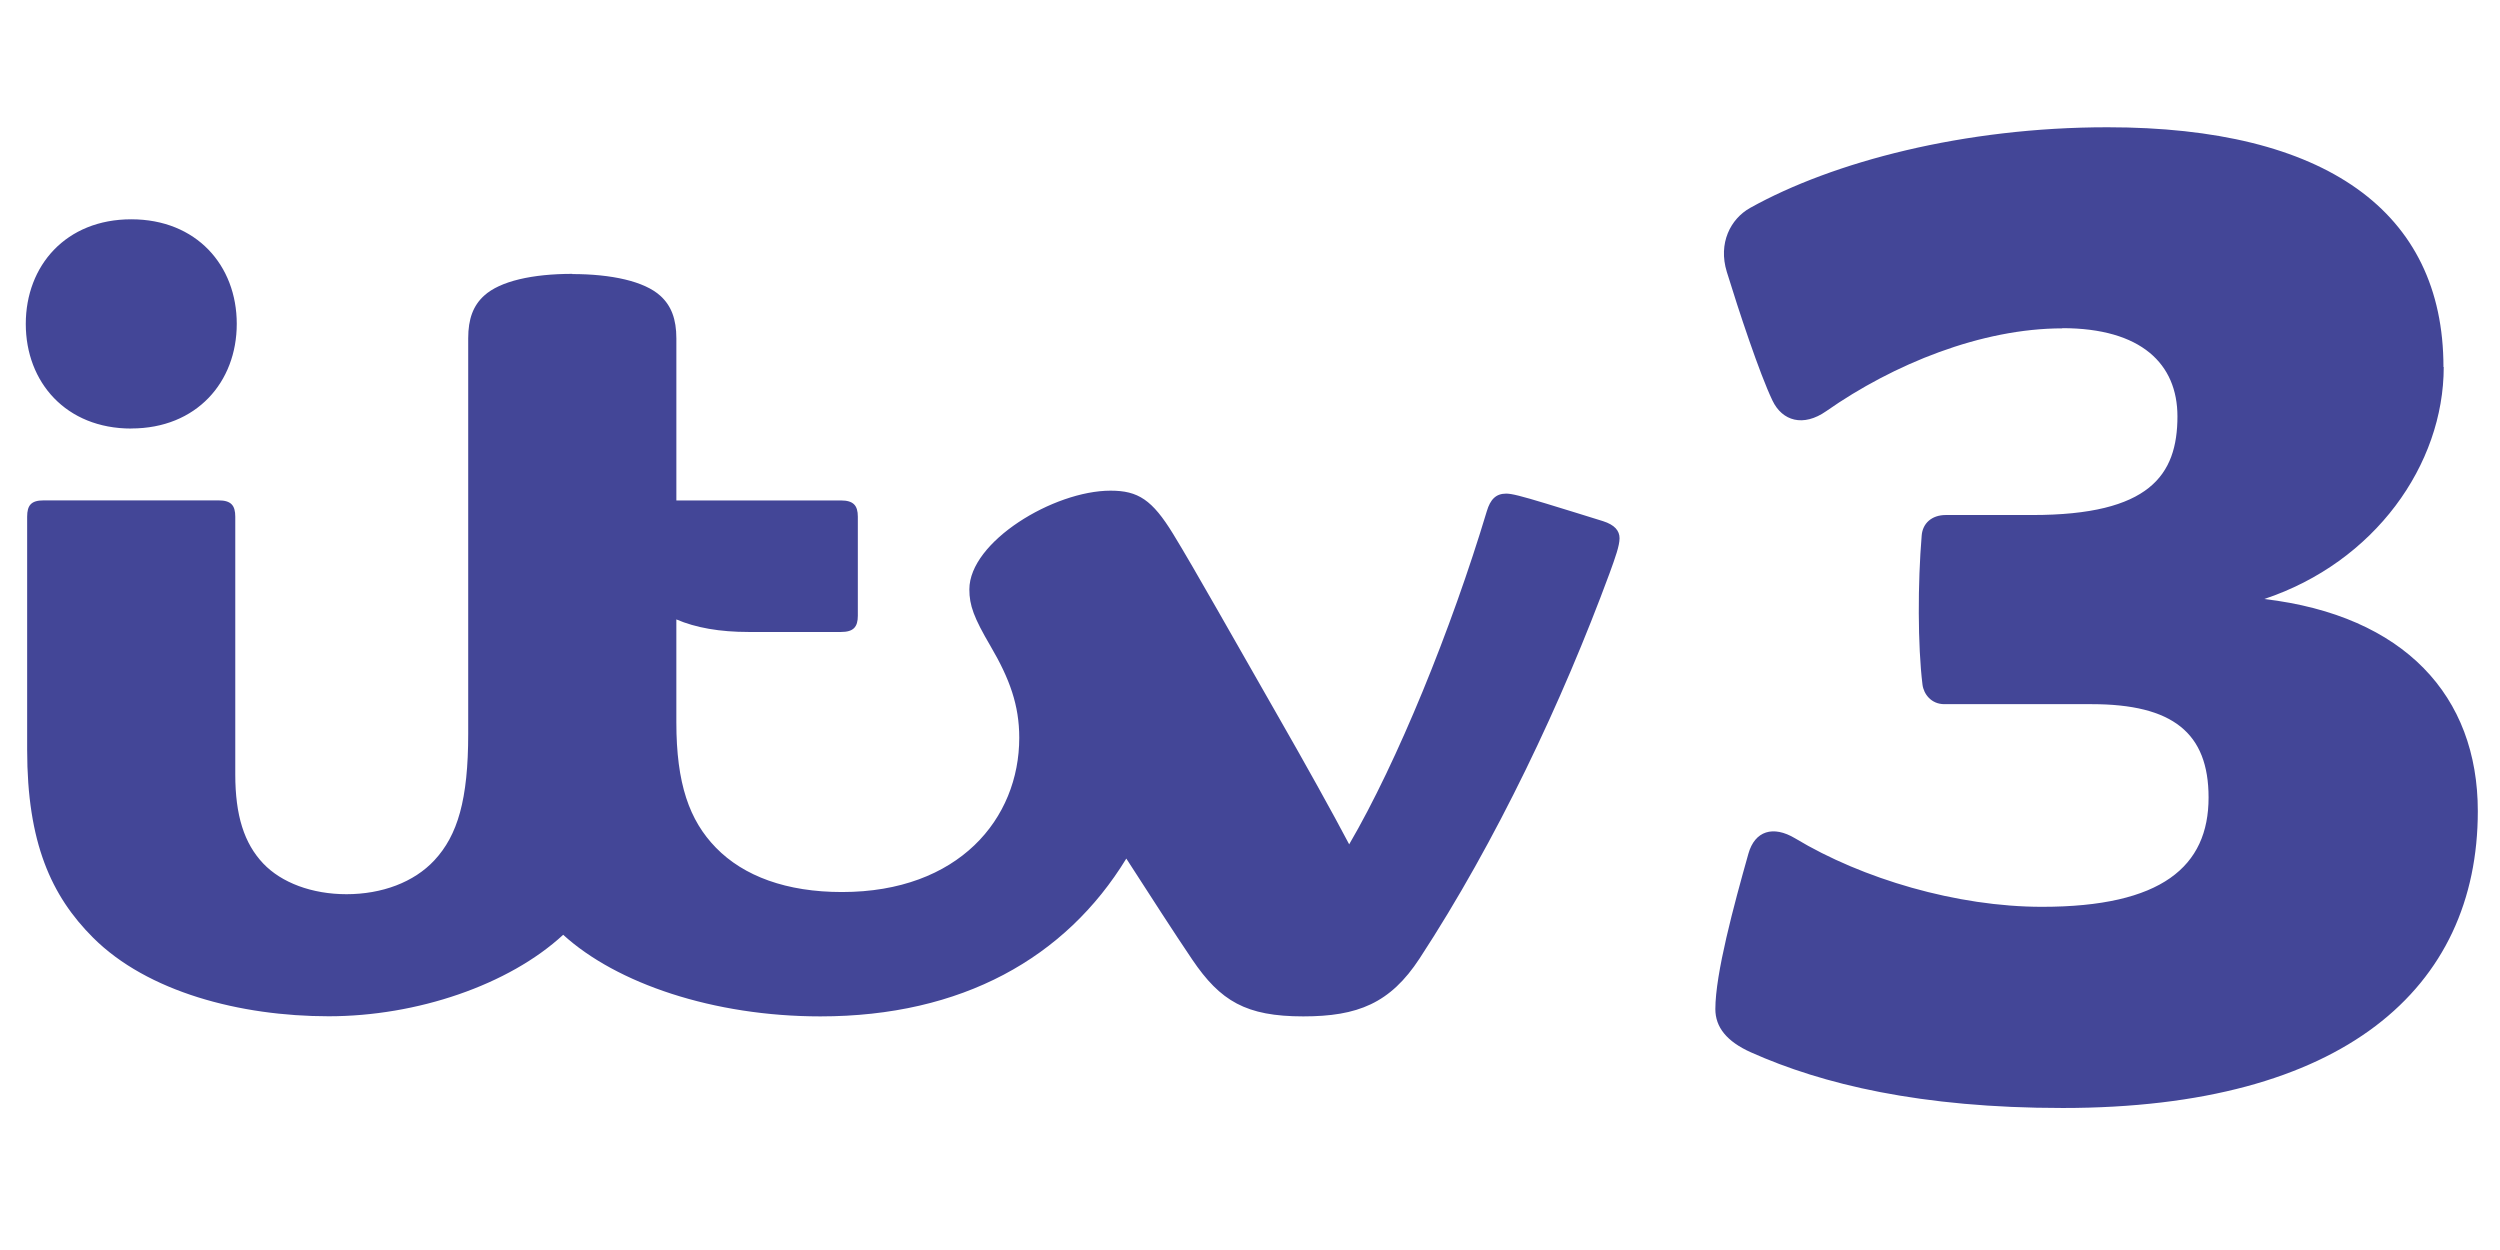
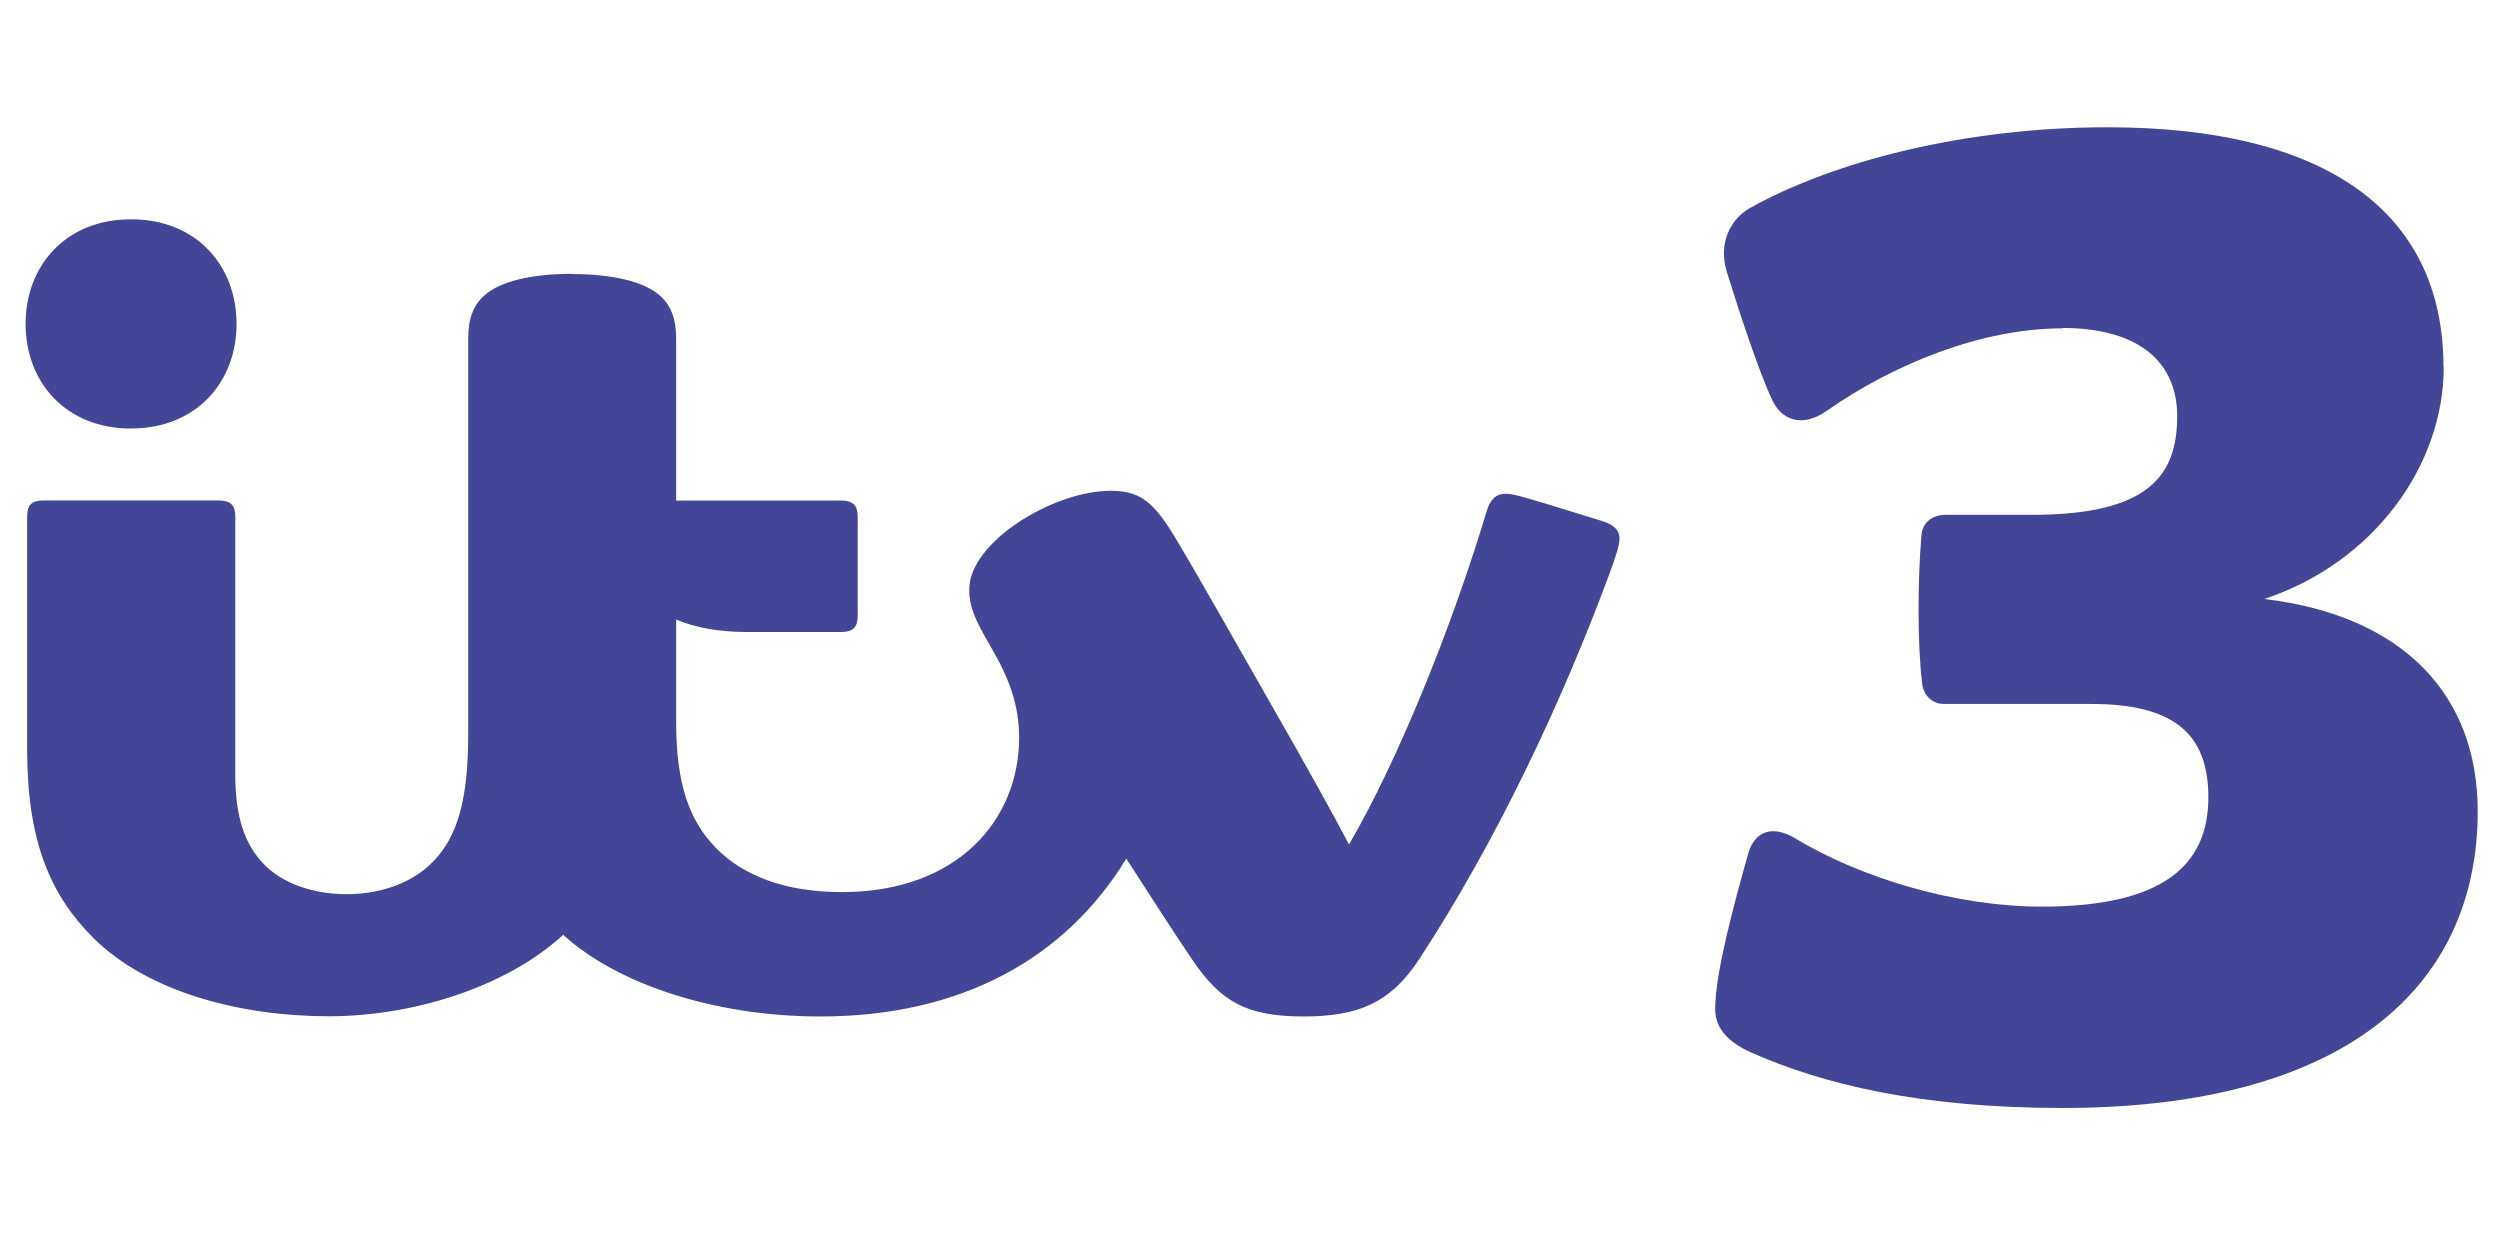
<svg xmlns="http://www.w3.org/2000/svg" width="128" height="64">
-   <path d="M105.597 16.812c-4.147 0-8.648 1.826-12.092 4.238-1.177.825-2.252.51-2.755-.542-.667-1.394-1.733-4.622-2.338-6.59-.45-1.468.19-2.71 1.193-3.272 4.244-2.368 10.968-4.13 18.29-4.13h.012c11.118 0 17.198 4.288 17.198 12.273h.014c0 5.01-3.54 10-9.188 11.88 7.174.85 10.933 4.96 10.933 10.86 0 9.073-6.878 15.2-21.253 15.2-7.272 0-12.31-1.216-15.96-2.848-1.245-.557-1.825-1.292-1.825-2.215 0-1.81.94-5.29 1.693-7.96.328-1.16 1.26-1.463 2.397-.78 3.436 2.07 8.273 3.503 12.64 3.503 6.12 0 8.523-2.06 8.523-5.596 0-3.312-1.836-4.78-5.99-4.78h-7.54c-.665 0-1.058-.513-1.118-1.004-.245-1.995-.245-5.2-.04-7.64.05-.604.503-1.04 1.234-1.04h4.434c6.003 0 7.426-2.037 7.426-5.054v.003c0-2.68-1.847-4.516-5.898-4.516M29.3 14.022c-2.027 0-3.692.366-4.513 1.116-.558.507-.815 1.19-.815 2.18v20.26c0 3.367-.542 5.192-1.732 6.47-1.046 1.126-2.69 1.735-4.5 1.735-1.765 0-3.33-.588-4.264-1.573-.975-1.03-1.43-2.456-1.43-4.565v-13.19c0-.578-.215-.835-.853-.835H2.23c-.63 0-.84.248-.84.837v11.926c0 4.76 1.23 7.48 3.372 9.622 2.784 2.785 7.543 4.028 12.065 4.028 4.516 0 9.225-1.6 12.008-4.172 2.73 2.49 7.693 4.178 13.17 4.178 7.237 0 12.557-2.993 15.662-8.08 1.378 2.135 2.398 3.723 3.375 5.17 1.442 2.13 2.753 2.91 5.688 2.91 2.78 0 4.45-.666 5.953-2.966 3.943-6.03 7.304-13.16 9.726-19.72.3-.822.512-1.42.512-1.795 0-.384-.25-.686-.846-.875-.58-.185-2.134-.66-2.914-.9-1.296-.393-1.766-.51-2.046-.51-.522 0-.81.295-.99.9-1.817 6.044-4.58 12.837-7.047 17.057-.808-1.54-2.3-4.223-3.687-6.64-2.143-3.74-4.26-7.515-5.324-9.248-1.074-1.753-1.793-2.22-3.206-2.22-2.915 0-7.23 2.615-7.23 5.053 0 .827.23 1.447 1.088 2.913.976 1.667 1.467 3.02 1.467 4.684 0 4.144-3.096 7.9-9.076 7.9-2.837 0-5.028-.806-6.455-2.27-1.363-1.4-2.026-3.28-2.026-6.418v-5.27c.997.428 2.222.643 3.698.643h4.734c.636 0 .86-.256.86-.832v-5.07c0-.576-.226-.832-.864-.832H34.63V17.33c0-.993-.26-1.674-.816-2.182-.822-.75-2.516-1.116-4.514-1.116m-22.58 7.91c-3.34 0-5.4-2.37-5.4-5.357 0-2.988 2.06-5.357 5.4-5.357 3.34 0 5.402 2.364 5.402 5.352 0 2.987-2.063 5.358-5.402 5.358" fill="#434697" />
+   <path d="M105.597 16.812c-4.147 0-8.648 1.826-12.092 4.238-1.177.825-2.252.51-2.755-.542-.667-1.394-1.733-4.622-2.338-6.59-.45-1.468.19-2.71 1.193-3.272 4.244-2.368 10.968-4.13 18.29-4.13h.012c11.118 0 17.198 4.288 17.198 12.273h.014c0 5.01-3.54 10-9.19 11.88 7.17.85 10.93 4.96 10.93 10.86 0 9.07-6.88 15.2-21.257 15.2-7.27 0-12.31-1.22-15.96-2.85-1.245-.56-1.825-1.29-1.825-2.22 0-1.81.94-5.29 1.693-7.96.327-1.16 1.26-1.465 2.396-.78 3.435 2.07 8.272 3.5 12.64 3.5 6.12 0 8.522-2.06 8.522-5.596 0-3.31-1.837-4.78-5.99-4.78h-7.54c-.666 0-1.06-.513-1.12-1.004-.244-1.995-.244-5.2-.04-7.64.05-.604.504-1.04 1.235-1.04h4.433c6.003 0 7.426-2.037 7.426-5.054v.003c0-2.68-1.848-4.517-5.9-4.517M29.3 14.02c-2.027 0-3.692.366-4.513 1.116-.558.507-.815 1.19-.815 2.18v20.26c0 3.367-.542 5.192-1.732 6.47-1.046 1.126-2.69 1.735-4.5 1.735-1.765 0-3.33-.58-4.264-1.57-.975-1.03-1.43-2.452-1.43-4.56V26.46c0-.58-.215-.836-.853-.836H2.23c-.63 0-.84.248-.84.837v11.92c0 4.76 1.23 7.48 3.372 9.624 2.784 2.785 7.543 4.028 12.065 4.028 4.516 0 9.225-1.6 12.008-4.17 2.73 2.49 7.693 4.18 13.17 4.18 7.237 0 12.557-2.99 15.662-8.08 1.378 2.14 2.398 3.727 3.375 5.17 1.442 2.13 2.753 2.91 5.688 2.91 2.78 0 4.45-.662 5.953-2.962 3.943-6.03 7.304-13.16 9.726-19.72.3-.822.51-1.42.51-1.795 0-.385-.25-.687-.85-.876-.58-.186-2.137-.66-2.917-.9-1.296-.394-1.766-.51-2.046-.51-.52 0-.81.294-.99.9-1.817 6.043-4.58 12.836-7.047 17.056-.807-1.54-2.3-4.222-3.686-6.64-2.14-3.74-4.26-7.514-5.322-9.247-1.074-1.754-1.793-2.22-3.206-2.22-2.916 0-7.23 2.614-7.23 5.052 0 .826.23 1.446 1.09 2.912.973 1.665 1.464 3.02 1.464 4.682 0 4.147-3.096 7.9-9.076 7.9-2.838 0-5.03-.803-6.456-2.27-1.363-1.4-2.026-3.28-2.026-6.415v-5.27c.997.427 2.22.64 3.7.64h4.732c.637 0 .86-.254.86-.83v-5.07c0-.576-.225-.832-.863-.832h-8.43V17.33c0-.993-.26-1.674-.815-2.182-.822-.75-2.516-1.116-4.514-1.116m-22.58 7.91c-3.34 0-5.4-2.37-5.4-5.357 0-2.988 2.06-5.357 5.4-5.357 3.34 0 5.4 2.364 5.4 5.352 0 2.987-2.06 5.358-5.4 5.358" fill="#434697" />
</svg>
